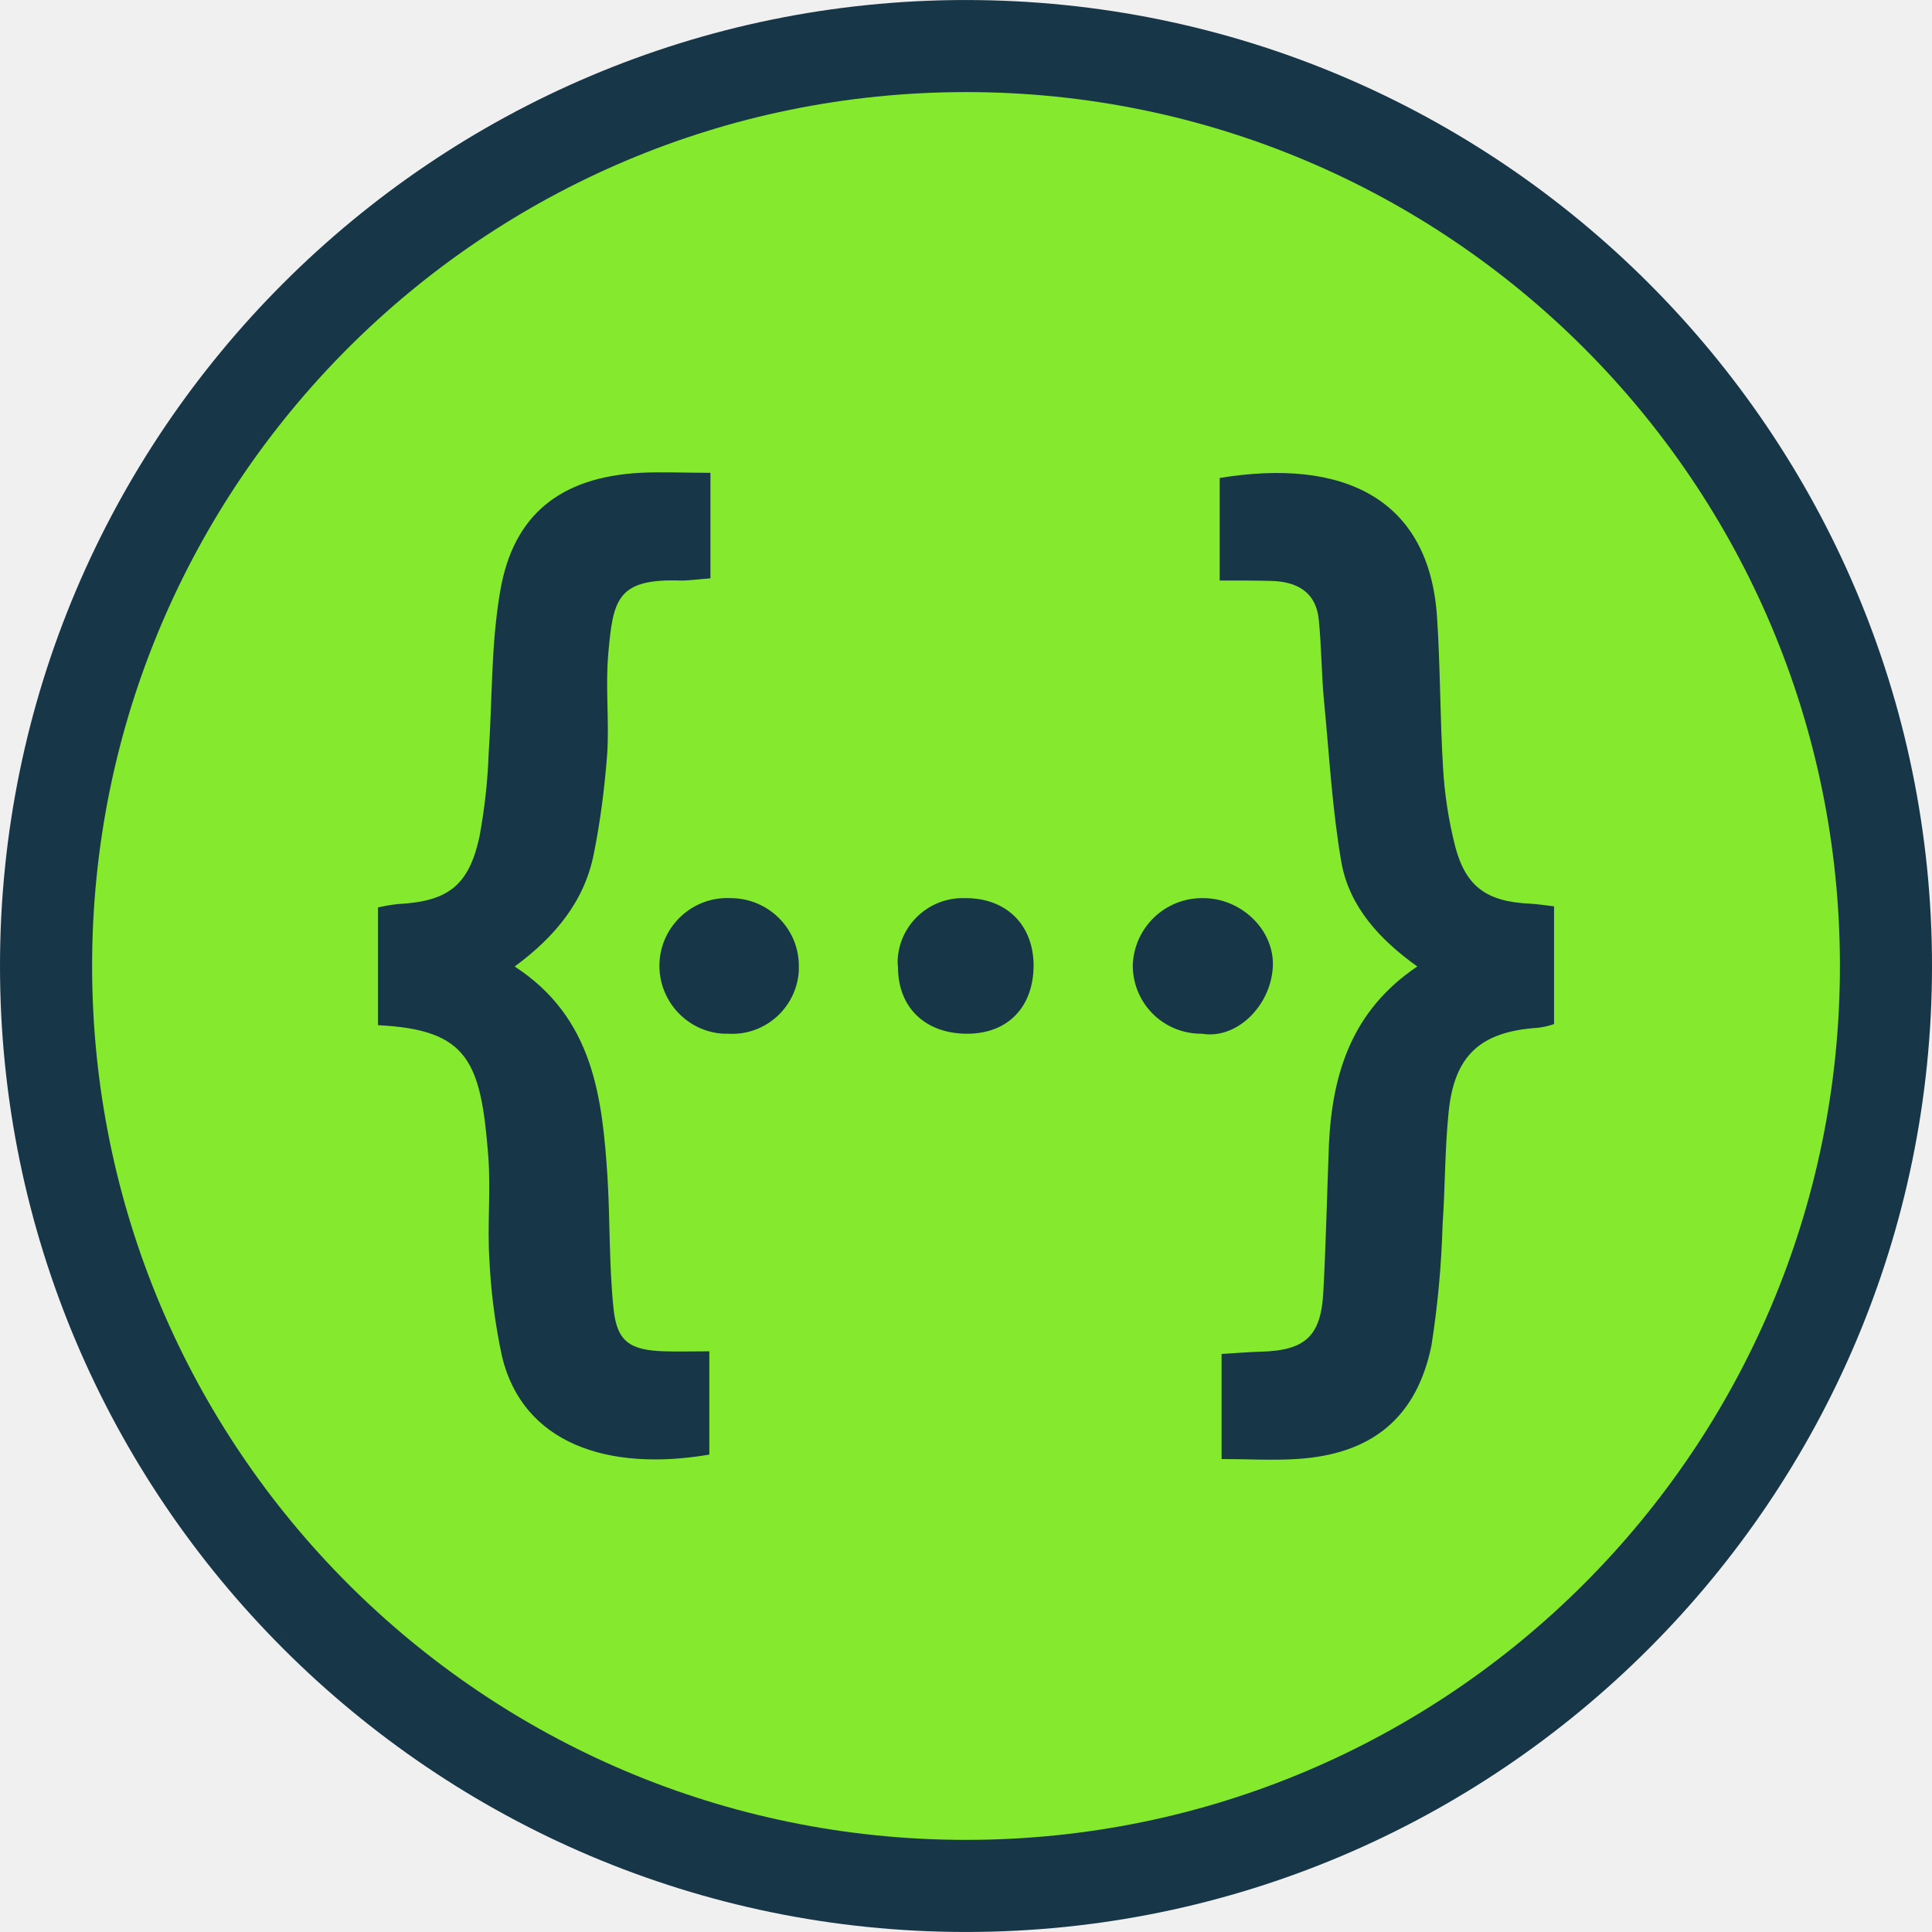
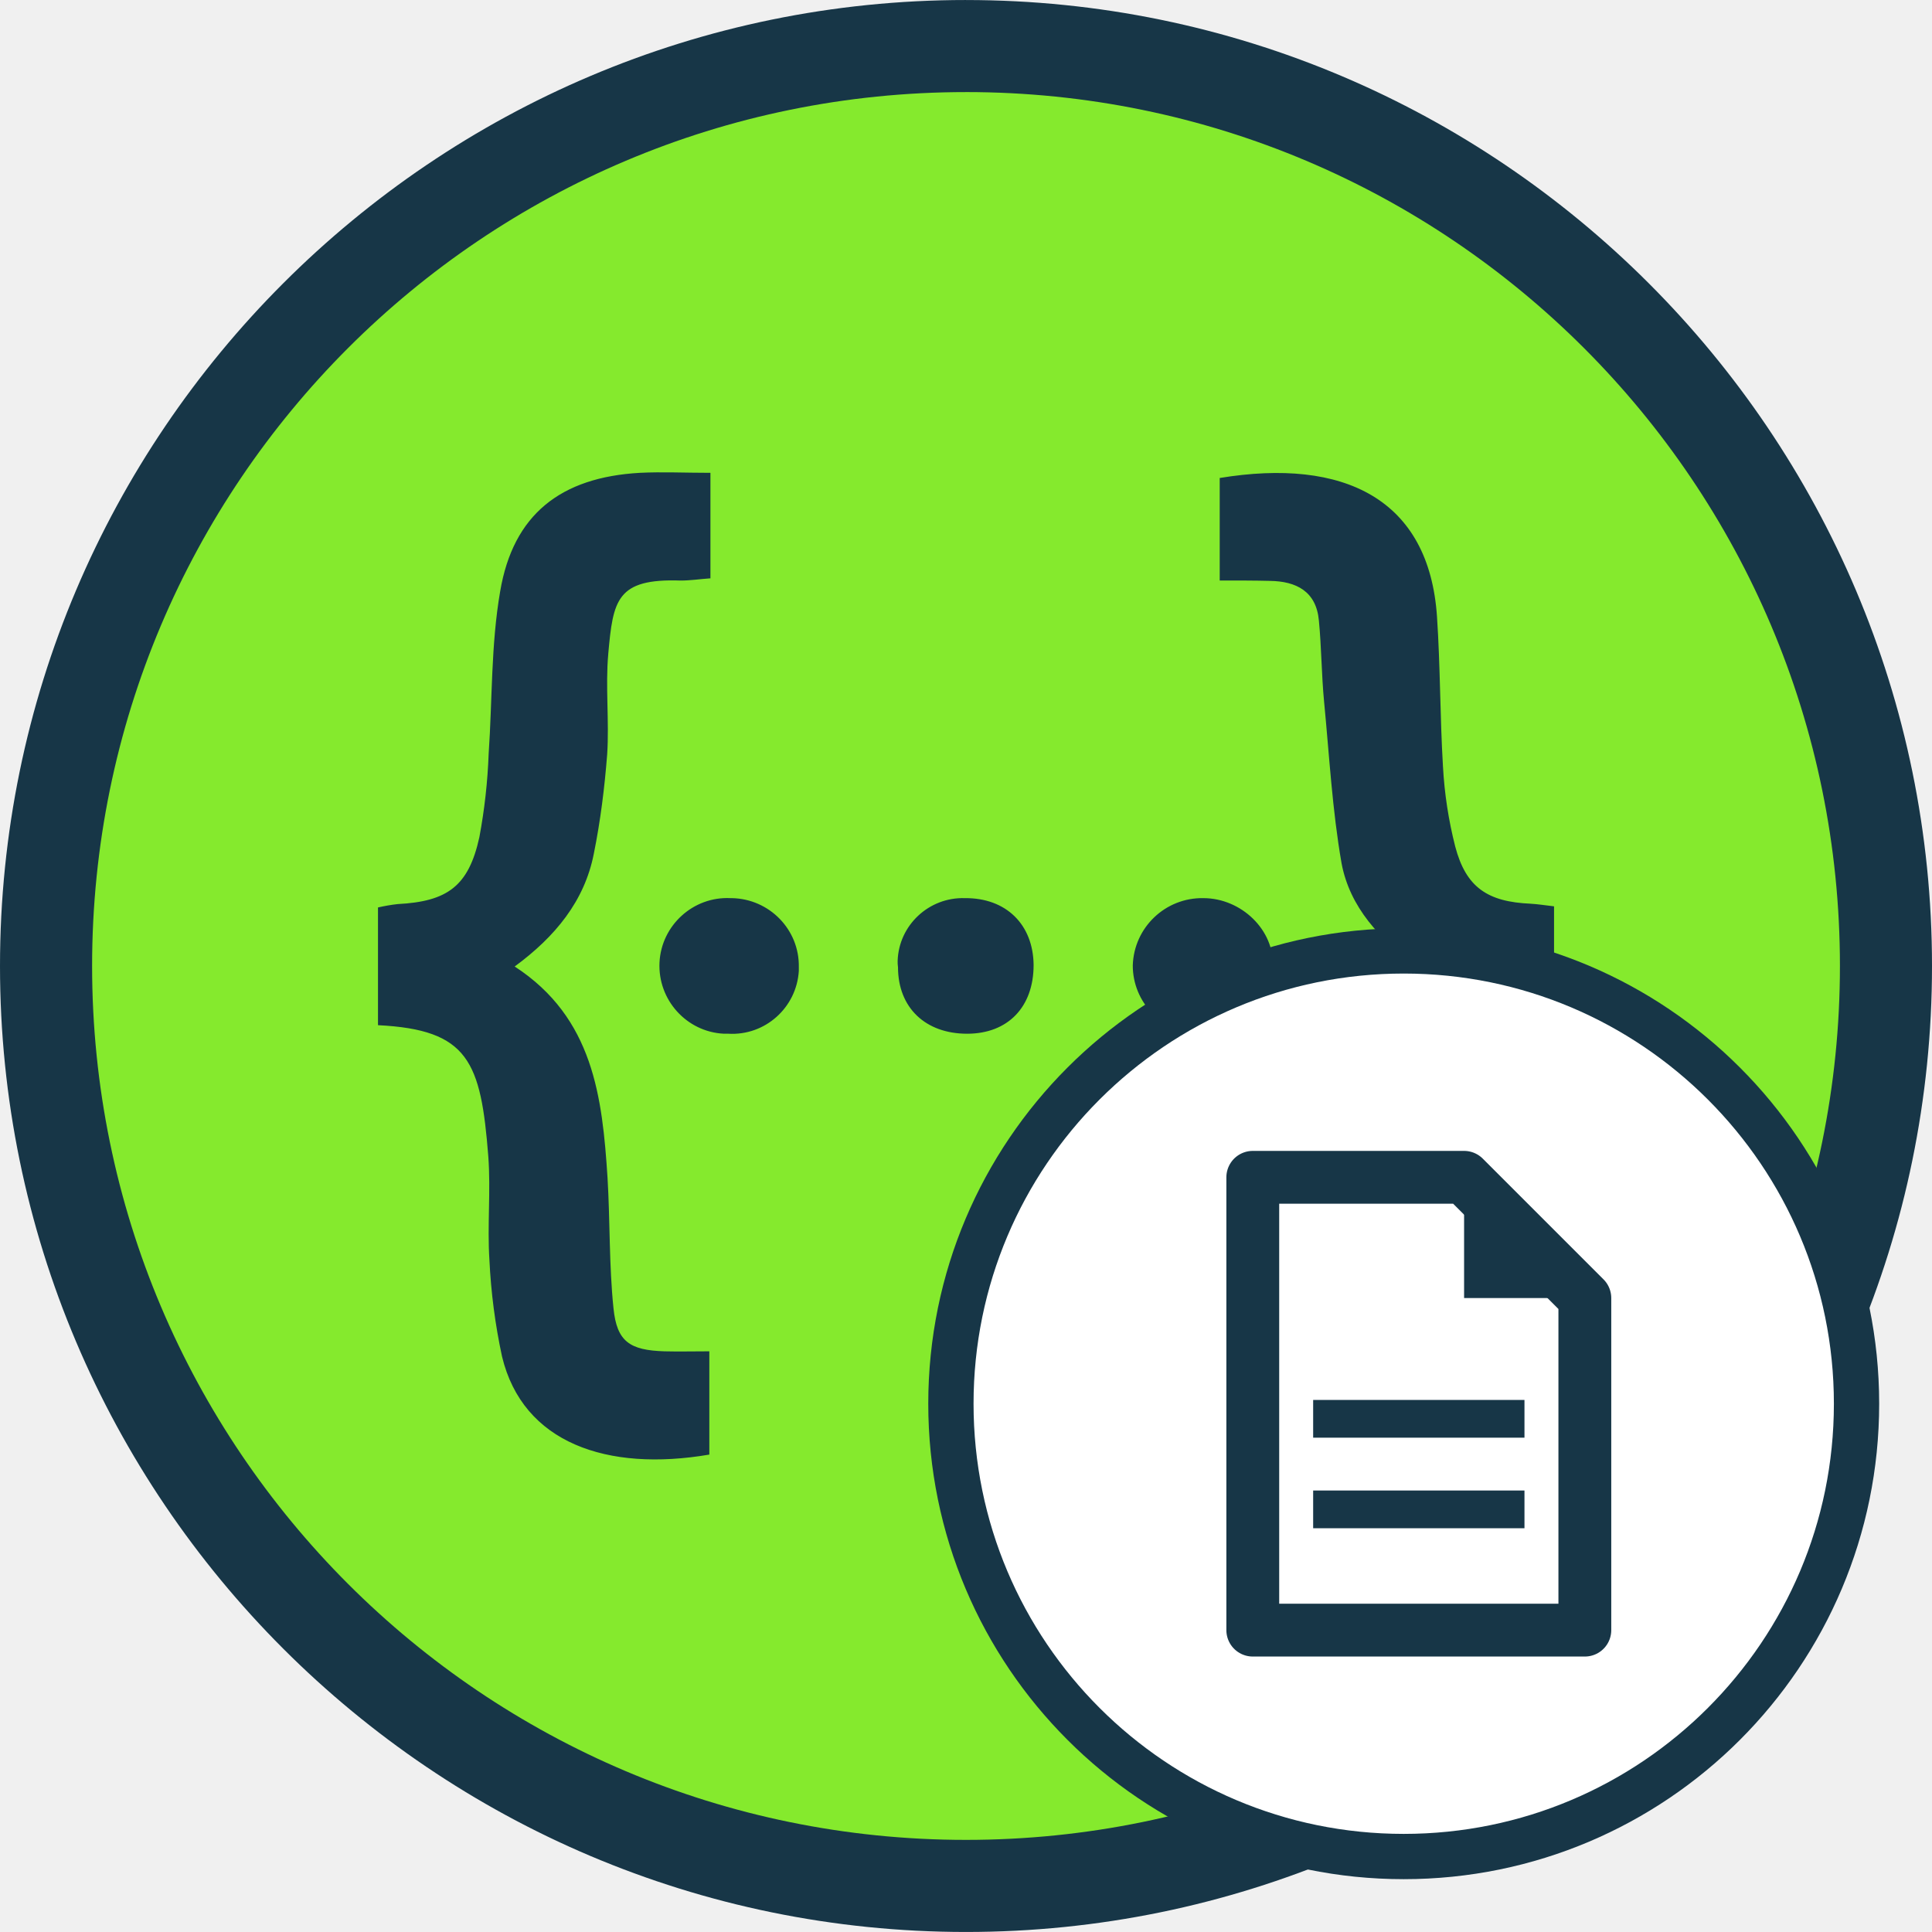
- <svg xmlns="http://www.w3.org/2000/svg" viewBox="0 0 128 128">
+ <svg xmlns="http://www.w3.org/2000/svg" width="40" height="40" viewBox="0 0 128 128">
  <path fill="#85ea2d" d="M63.999 124.945c-33.607 0-60.95-27.34-60.95-60.949C3.05 30.388 30.392 3.048 64 3.048s60.95 27.342 60.95 60.95c0 33.607-27.343 60.946-60.95 60.946z" />
  <path fill="#173647" d="M40.3 43.311c-.198 2.19.072 4.454-.073 6.668-.173 2.217-.444 4.407-.888 6.596-.615 3.126-2.56 5.489-5.24 7.458 5.218 3.396 5.807 8.662 6.152 14.003.172 2.88.098 5.785.394 8.638.221 2.215 1.082 2.782 3.372 2.854.935.025 1.894 0 2.978 0v6.842c-6.768 1.156-12.354-.762-13.734-6.496a39.329 39.329 0 0 1-.836-6.4c-.148-2.287.097-4.577-.074-6.864-.492-6.277-1.305-8.393-7.308-8.689v-7.8c.441-.1.86-.174 1.302-.223 3.298-.172 4.701-1.182 5.414-4.43a37.512 37.512 0 0 0 .616-5.536c.247-3.569.148-7.21.763-10.754.86-5.094 4.01-7.556 9.254-7.852 1.476-.074 2.978 0 4.676 0v6.99c-.714.05-1.33.147-1.969.147-4.258-.148-4.48 1.304-4.8 4.848zm8.195 16.193h-.099c-2.462-.123-4.578 1.796-4.702 4.258-.122 2.485 1.797 4.603 4.259 4.724h.295c2.436.148 4.527-1.724 4.676-4.16v-.245c.05-2.486-1.944-4.527-4.43-4.577zm15.43 0c-2.386-.074-4.38 1.796-4.454 4.159 0 .149 0 .271.024.418 0 2.684 1.821 4.406 4.578 4.406 2.707 0 4.406-1.772 4.406-4.553-.025-2.682-1.823-4.455-4.554-4.43Zm15.801 0a4.596 4.596 0 0 0-4.676 4.454 4.515 4.515 0 0 0 4.528 4.528h.05c2.264.394 4.553-1.796 4.701-4.429.122-2.437-2.092-4.553-4.604-4.553Zm21.682.369c-2.855-.123-4.284-1.083-4.996-3.79a27.444 27.444 0 0 1-.811-5.292c-.198-3.298-.174-6.62-.395-9.918-.516-7.826-6.177-10.557-14.397-9.205v6.792c1.304 0 2.313 0 3.322.025 1.748.024 3.077.69 3.249 2.634.172 1.772.172 3.568.344 5.365.346 3.57.542 7.187 1.157 10.706.542 2.904 2.536 5.07 5.02 6.841-4.355 2.929-5.636 7.113-5.857 11.814-.122 3.223-.196 6.472-.368 9.721-.148 2.953-1.181 3.913-4.16 3.987-.835.024-1.648.098-2.583.148v6.964c1.748 0 3.347.1 4.946 0 4.971-.295 7.974-2.706 8.96-7.531.417-2.658.662-5.34.737-8.023.171-2.46.148-4.946.394-7.382.369-3.815 2.116-5.389 5.93-5.636a5.161 5.161 0 0 0 1.06-.245v-7.801c-.64-.074-1.084-.148-1.552-.173zM64 6.1c31.977 0 57.9 25.92 57.9 57.898 0 31.977-25.923 57.899-57.9 57.899-31.976 0-57.898-25.922-57.898-57.9C6.102 32.023 32.024 6.101 64 6.101m0-6.1C28.71 0 0 28.71 0 64c0 35.288 28.71 63.998 64 63.998 35.289 0 64-28.71 64-64S99.289.002 64 .002Z" />
+   <g>
+     <circle cx="93" cy="93" r="30" fill="#ffffff" stroke="#173647" stroke-width="3" />
+     <path d="M83 78h14l8 8v22H83z" fill="none" stroke="#173647" stroke-width="3.5" stroke-linejoin="round" />
+     <path d="M97 78v8h8z" fill="#173647" />
+     <line x1="87" y1="94" x2="101" y2="94" stroke="#173647" stroke-width="2.5" />
+     <line x1="87" y1="100" x2="101" y2="100" stroke="#173647" stroke-width="2.5" />
+   </g>
</svg>
